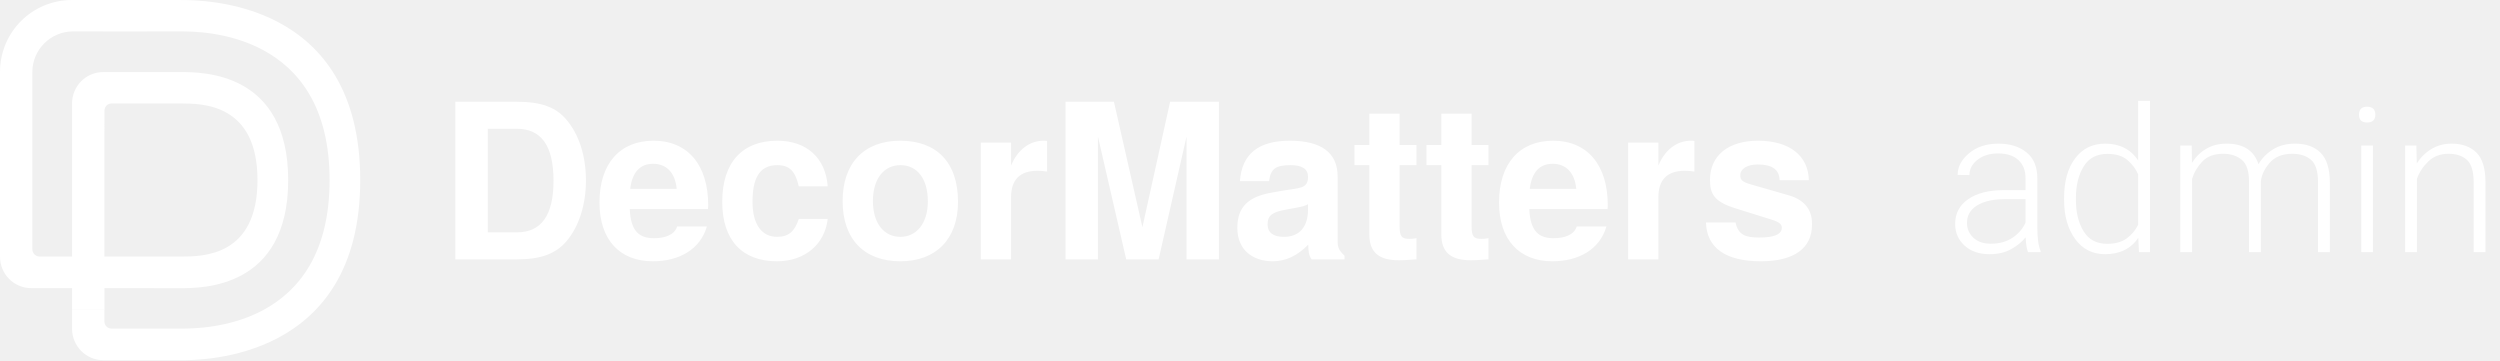
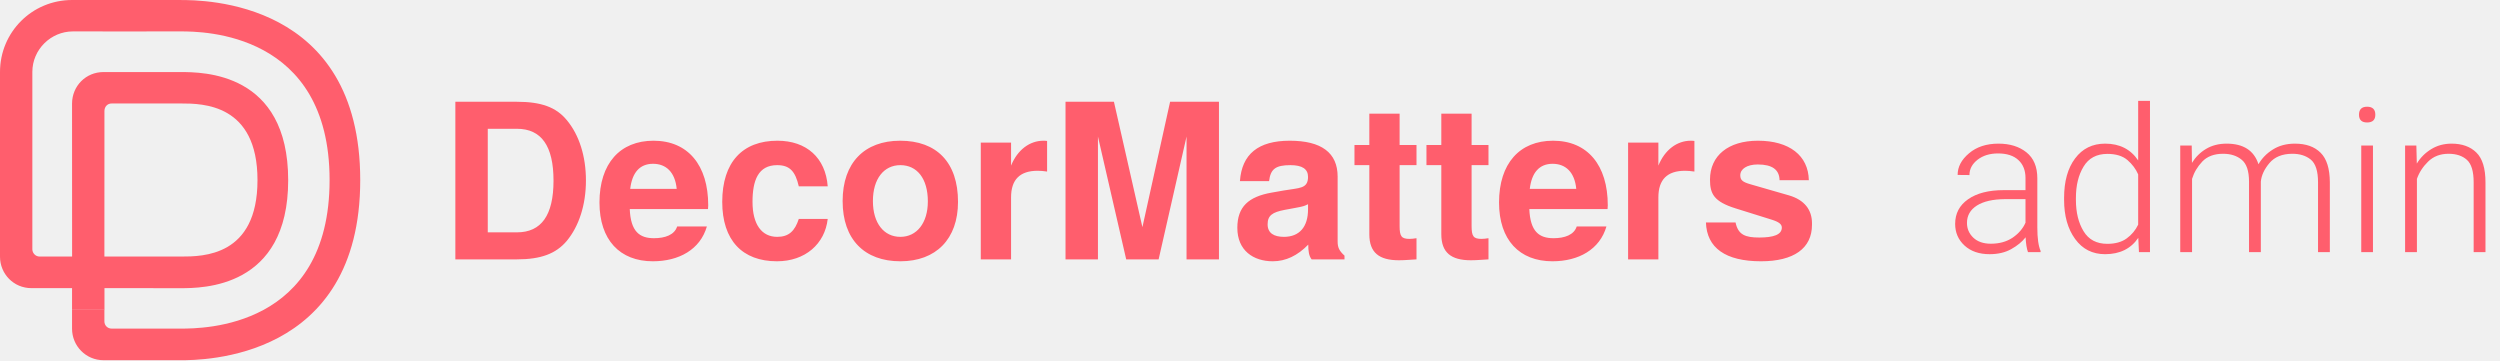
<svg xmlns="http://www.w3.org/2000/svg" width="347px" height="50px" viewBox="0 0 347 50" version="1.1">
  <g id="Page-1" stroke="none" stroke-width="1" fill="none" fill-rule="evenodd">
-     <g id="DM_Logo_white_text" fill="#FFFFFF">
+     <g id="DM_Logo_white_text" fill="#ff5e6d">
      <g id="Group-5" fill-rule="nonzero">
        <path d="M14.5,39.002 L14.5,43 L10,43 L10,39.015 L10,39 C11.427,39 12.967,39.002 14.5,39.002" id="Fill-1" />
        <path d="M14.49,35.61 L25.118,35.61 C28.182,35.61 35.74,35.576 35.74,24.999 C35.74,14.423 28.151,14.362 25.118,14.362 L15.507,14.362 C14.913,14.358 14.494,14.812 14.496,15.416 C14.496,16.294 14.49,35.61 14.49,35.61 L14.49,35.61 Z M10.007,35.587 C10.007,35.587 10,15.644 10,14.373 C10.007,11.941 11.915,10.001 14.364,10.001 L25.017,10.001 C28.174,10.001 40,10.002 40,25.014 C40,40.027 28.081,40.001 25.017,40.001 C25.017,40.001 19.803,39.995 14.49,39.991 C12.961,39.991 11.424,39.989 10,39.989 C7.615,39.989 5.549,39.991 4.375,39.994 C1.893,40.001 0,38.012 0,35.626 L0,10.001 C0,4.443 4.464,0 10.003,0 C15.631,0.003 21.737,0.003 24.986,0.003 C28.235,0.003 50,0.003 50,24.994 C50,49.986 28.081,50 24.986,50 C21.892,50 15.018,49.994 14.371,49.996 C11.915,50 10,48.01 10,45.625 L10,42.984 L14.49,42.984 L14.49,44.598 C14.49,45.184 14.935,45.604 15.485,45.61 C16.126,45.615 21.965,45.61 25.092,45.61 C28.217,45.61 45.747,45.547 45.747,24.996 C45.747,4.443 28.135,4.36 25.101,4.36 C22.069,4.36 11.778,4.375 10.118,4.36 C7.074,4.36 4.49,6.861 4.49,9.986 L4.49,34.598 C4.49,35.124 4.922,35.61 5.503,35.61 L10.007,35.61 L10.007,35.587 Z" id="Fill-3" />
      </g>
      <g id="DecorMatters" transform="translate(60, 7)" font-family="HelveticaNeue-Bold, Helvetica Neue" font-size="30" font-weight="bold">
        <text>
          <tspan x="0.89" y="29">DecorMatters</tspan>
        </text>
      </g>
    </g>
-     <text id="admin" font-family="Roboto-Thin, Roboto" font-size="28" font-weight="300" fill="#FFFFFF">
+     <text id="admin" font-family="Roboto-Thin, Roboto" font-size="28" font-weight="300" fill="#ff5e6d">
      <tspan x="270" y="35">admin</tspan>
    </text>
  </g>
</svg>
